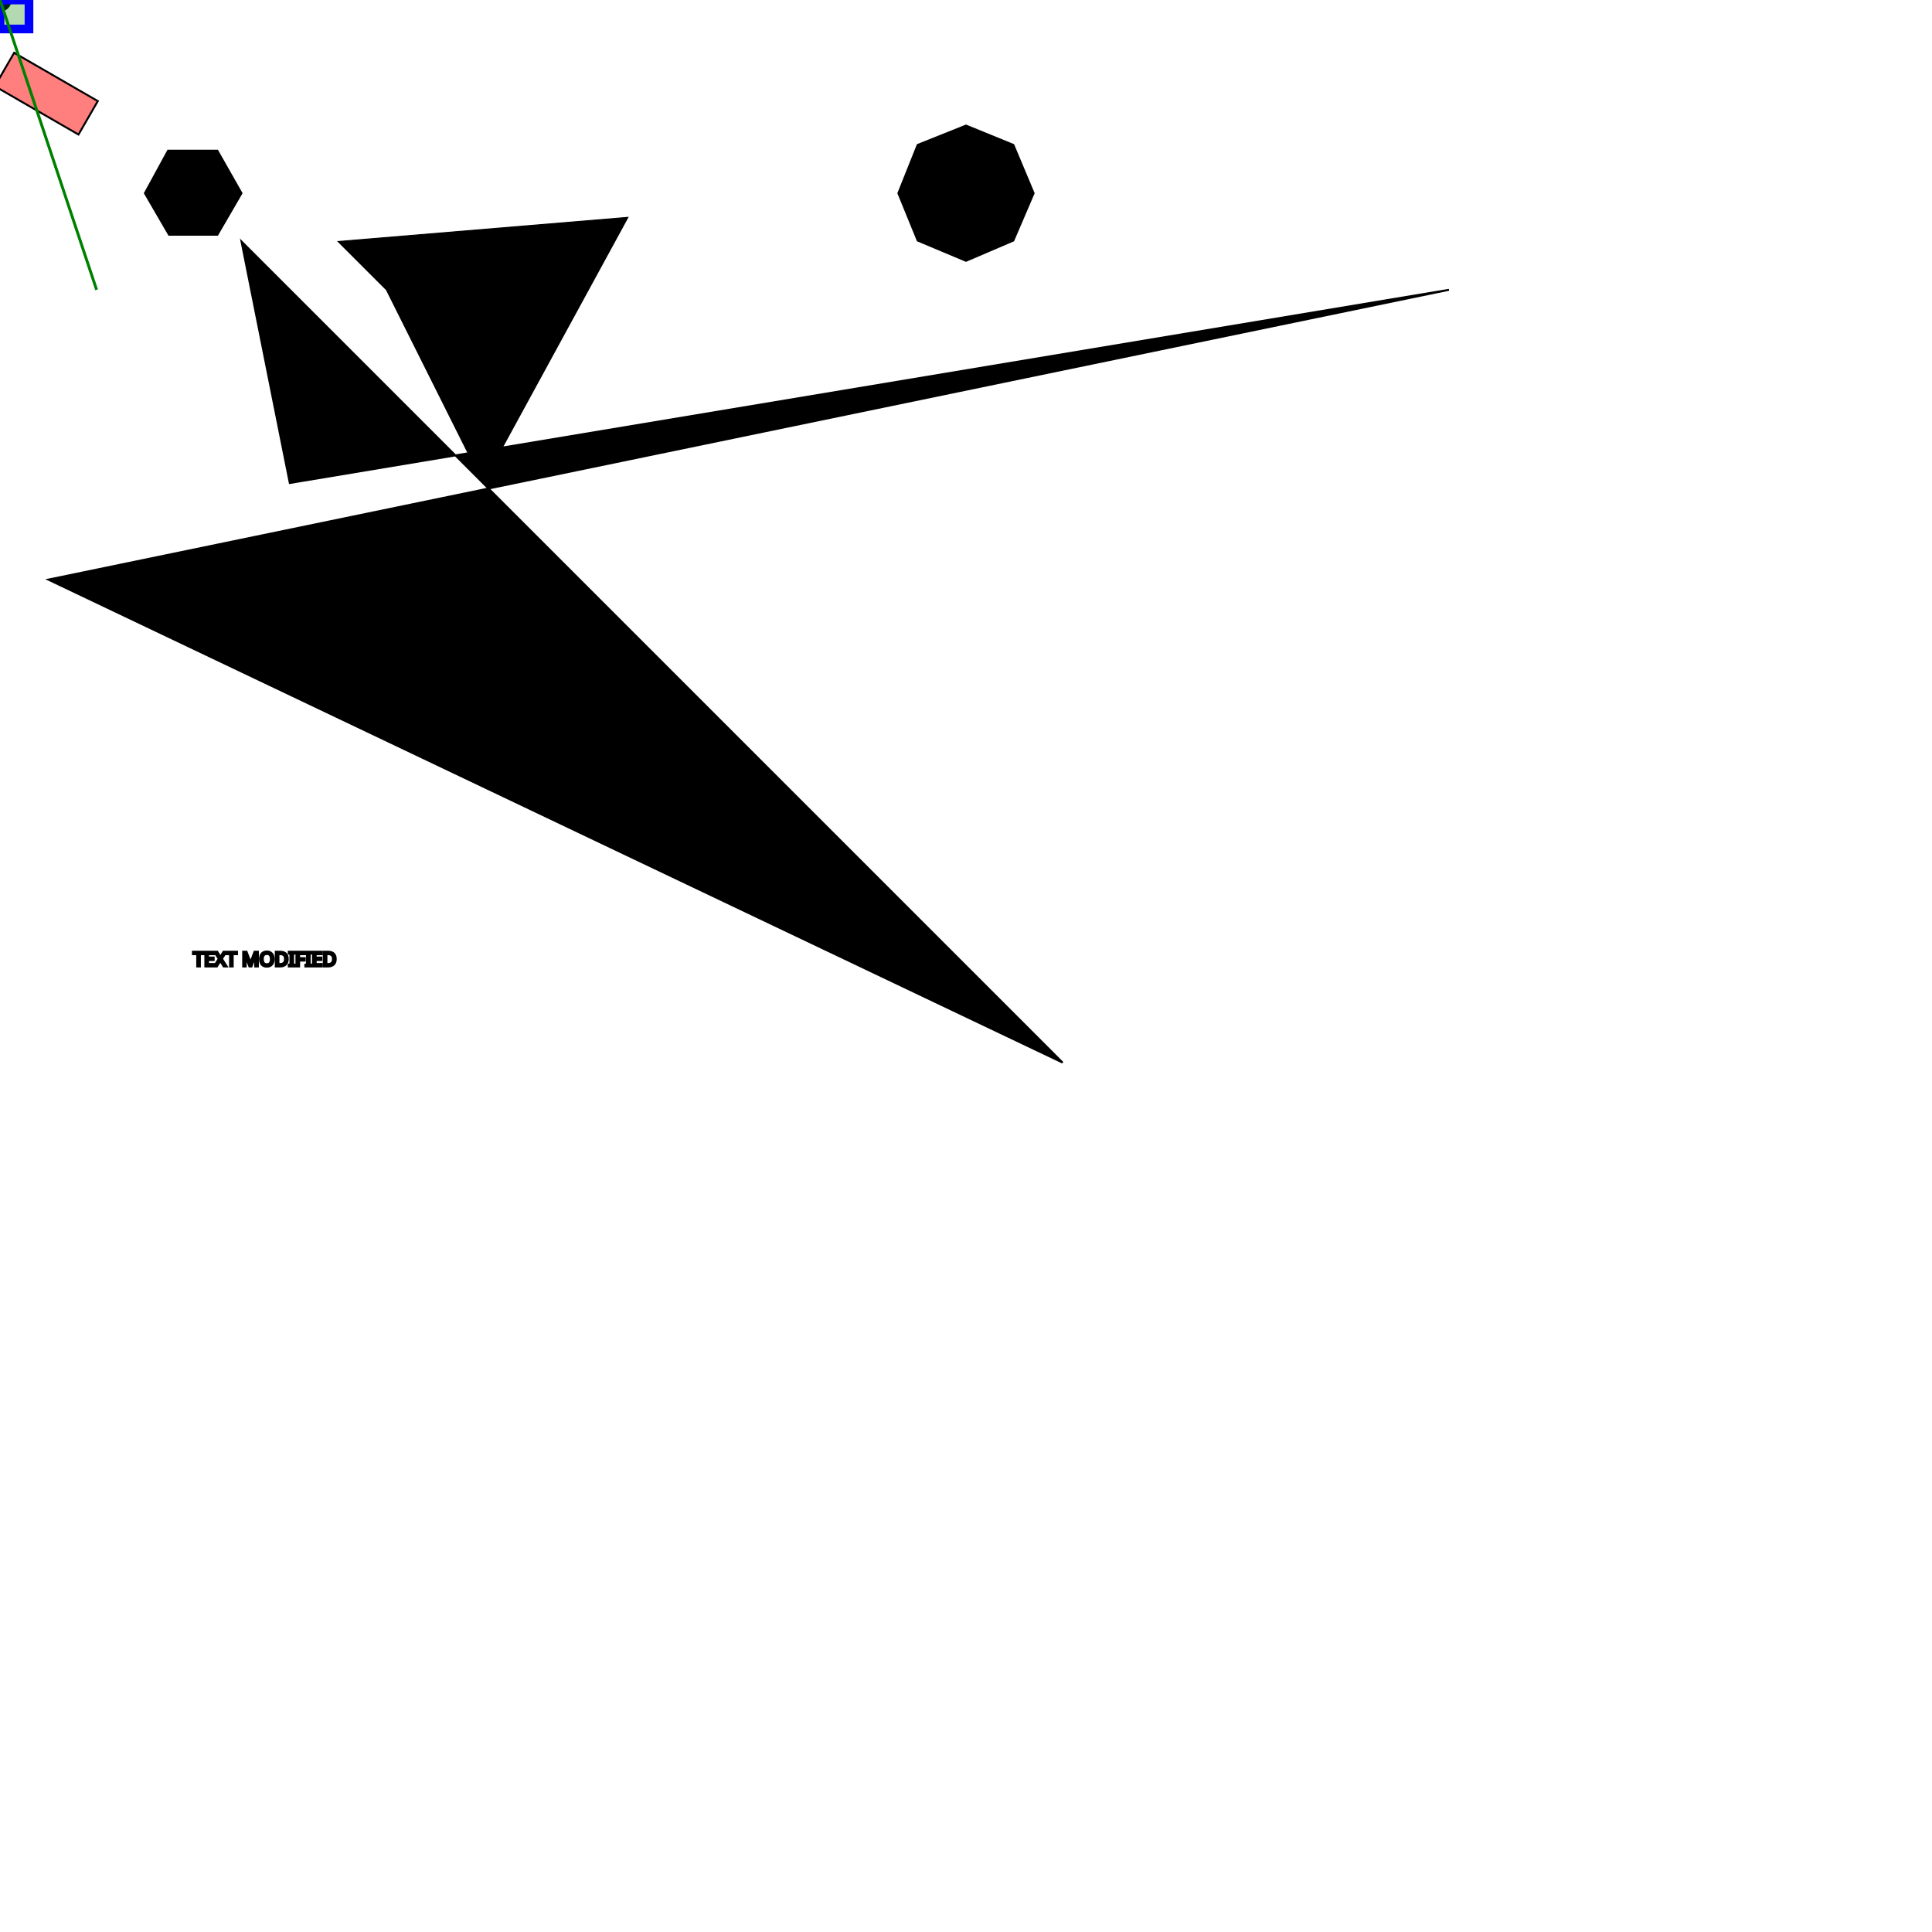
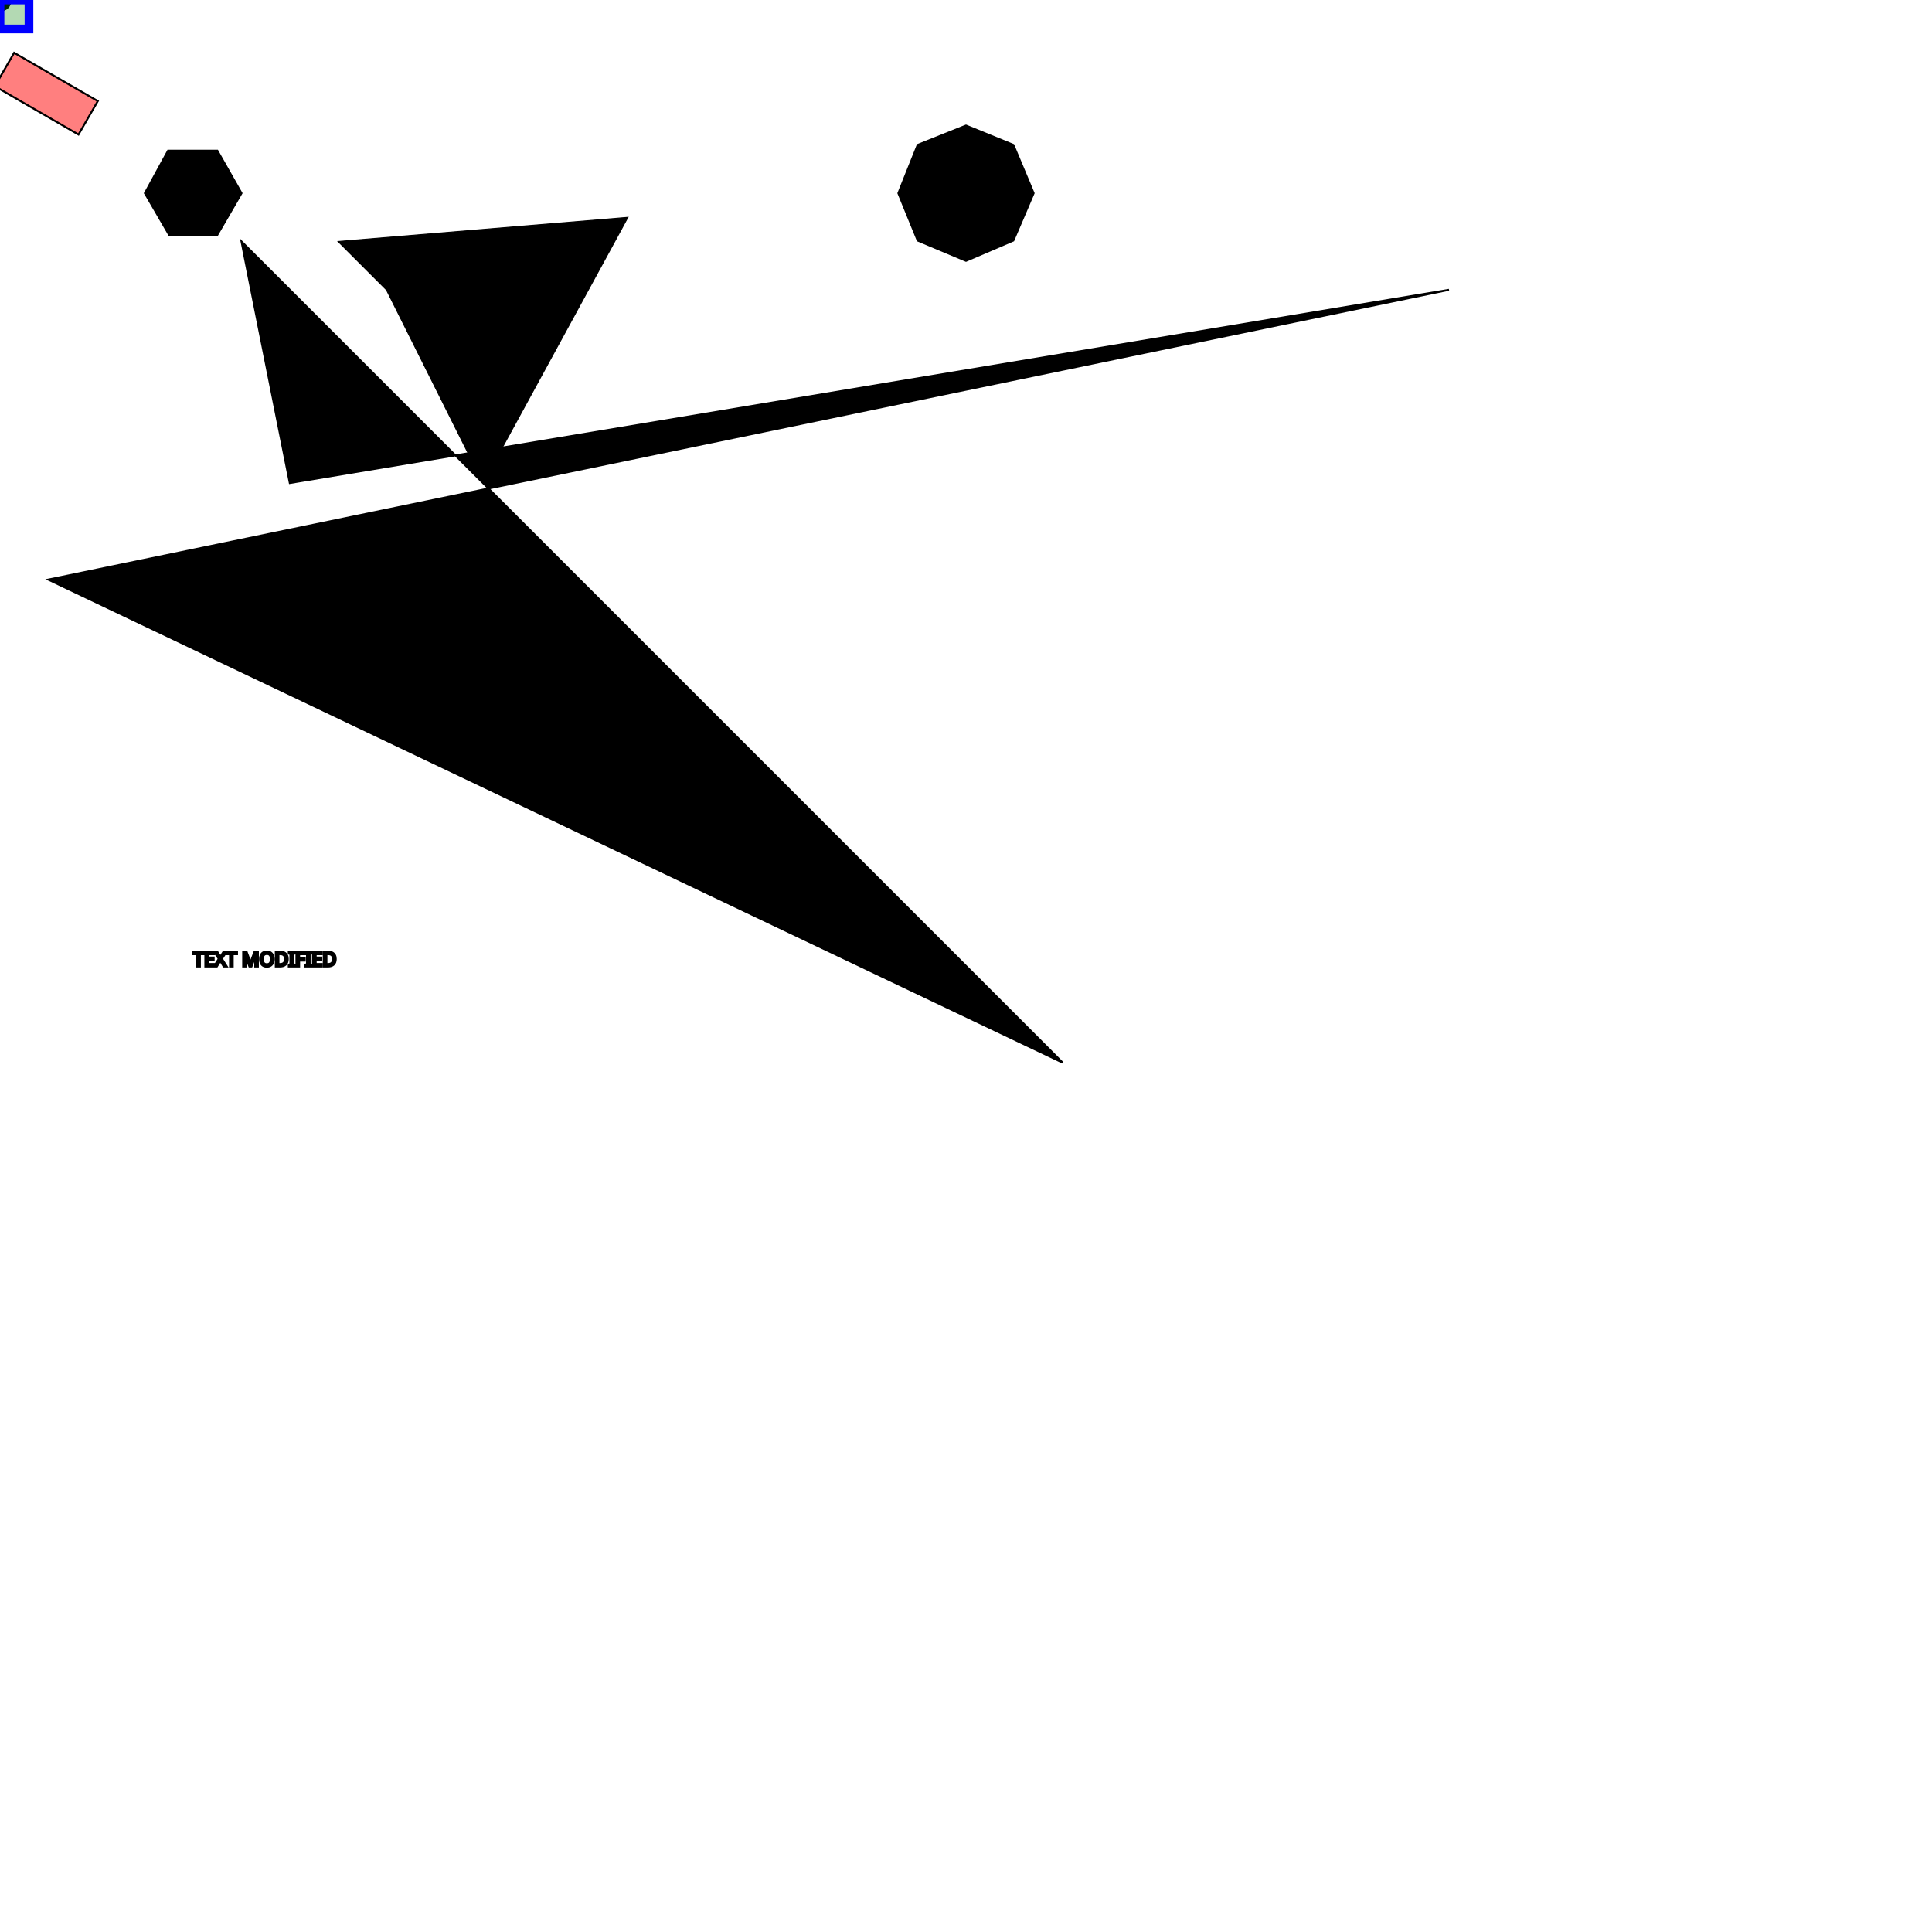
<svg xmlns="http://www.w3.org/2000/svg" width="2000" height="2000" version="1.1">
  <svg x="0" y="0" overflow="visible">
    <ellipse cx="0" cy="0" rx="10" ry="10" stroke="black" fill="black" stroke-width="4" fill-opacity="1" transform="rotate(0) translate(0,0) scale(1) " />
    <polygon points="1070, 200 1049, 249 1000, 270 950, 249 930, 200 950, 150 1000, 130 1049, 150 " stroke="black" fill="black" stroke-width="2" fill-opacity="1" transform="rotate(0) translate(0,0) scale(1) " />
    <polygon points="250, 200 225, 243 175, 243 150, 200 174, 156 225, 156 " stroke="black" fill="black" stroke-width="2" fill-opacity="1" transform="rotate(0) translate(0,0) scale(1) " />
    <polygon points="300,500 1500, 300 50, 600 1100, 1100 250, 250 " stroke="black" fill="black" stroke-width="2" fill-opacity="1" transform="rotate(0) translate(0,0) scale(1) " />
    <rect x="0" y="0" width="10" height="10" stroke="blue" fill="green" stroke-width="3" fill-opacity="0.3" transform="rotate(0) translate(0,0) scale(3) " />
    <rect x="20" y="20" width="50" height="20" stroke="black" fill="red" stroke-width="1" fill-opacity="0.5" transform="rotate(30) translate(0,0) scale(2) " />
    <polygon points="1000,1000 800, 600 700, 500 1300, 450 " stroke="black" fill="black" stroke-width="2" fill-opacity="1" transform="rotate(0) translate(0,0) scale(0.5) " />
-     <line x1="0" x2="100" y1="0" y2="300" stroke="green" stroke-width="3" transform="rotate(0) translate(0,0) scale(1) " />
    <text x="200" y="1000" font-family="Verdana" font-size="20" stroke="black" fill="black" stroke-width="3" fill-opacity="1" transform="rotate(0) translate(0,0) scale(1) ">TEXT MODIFIED</text>
  </svg>
</svg>
